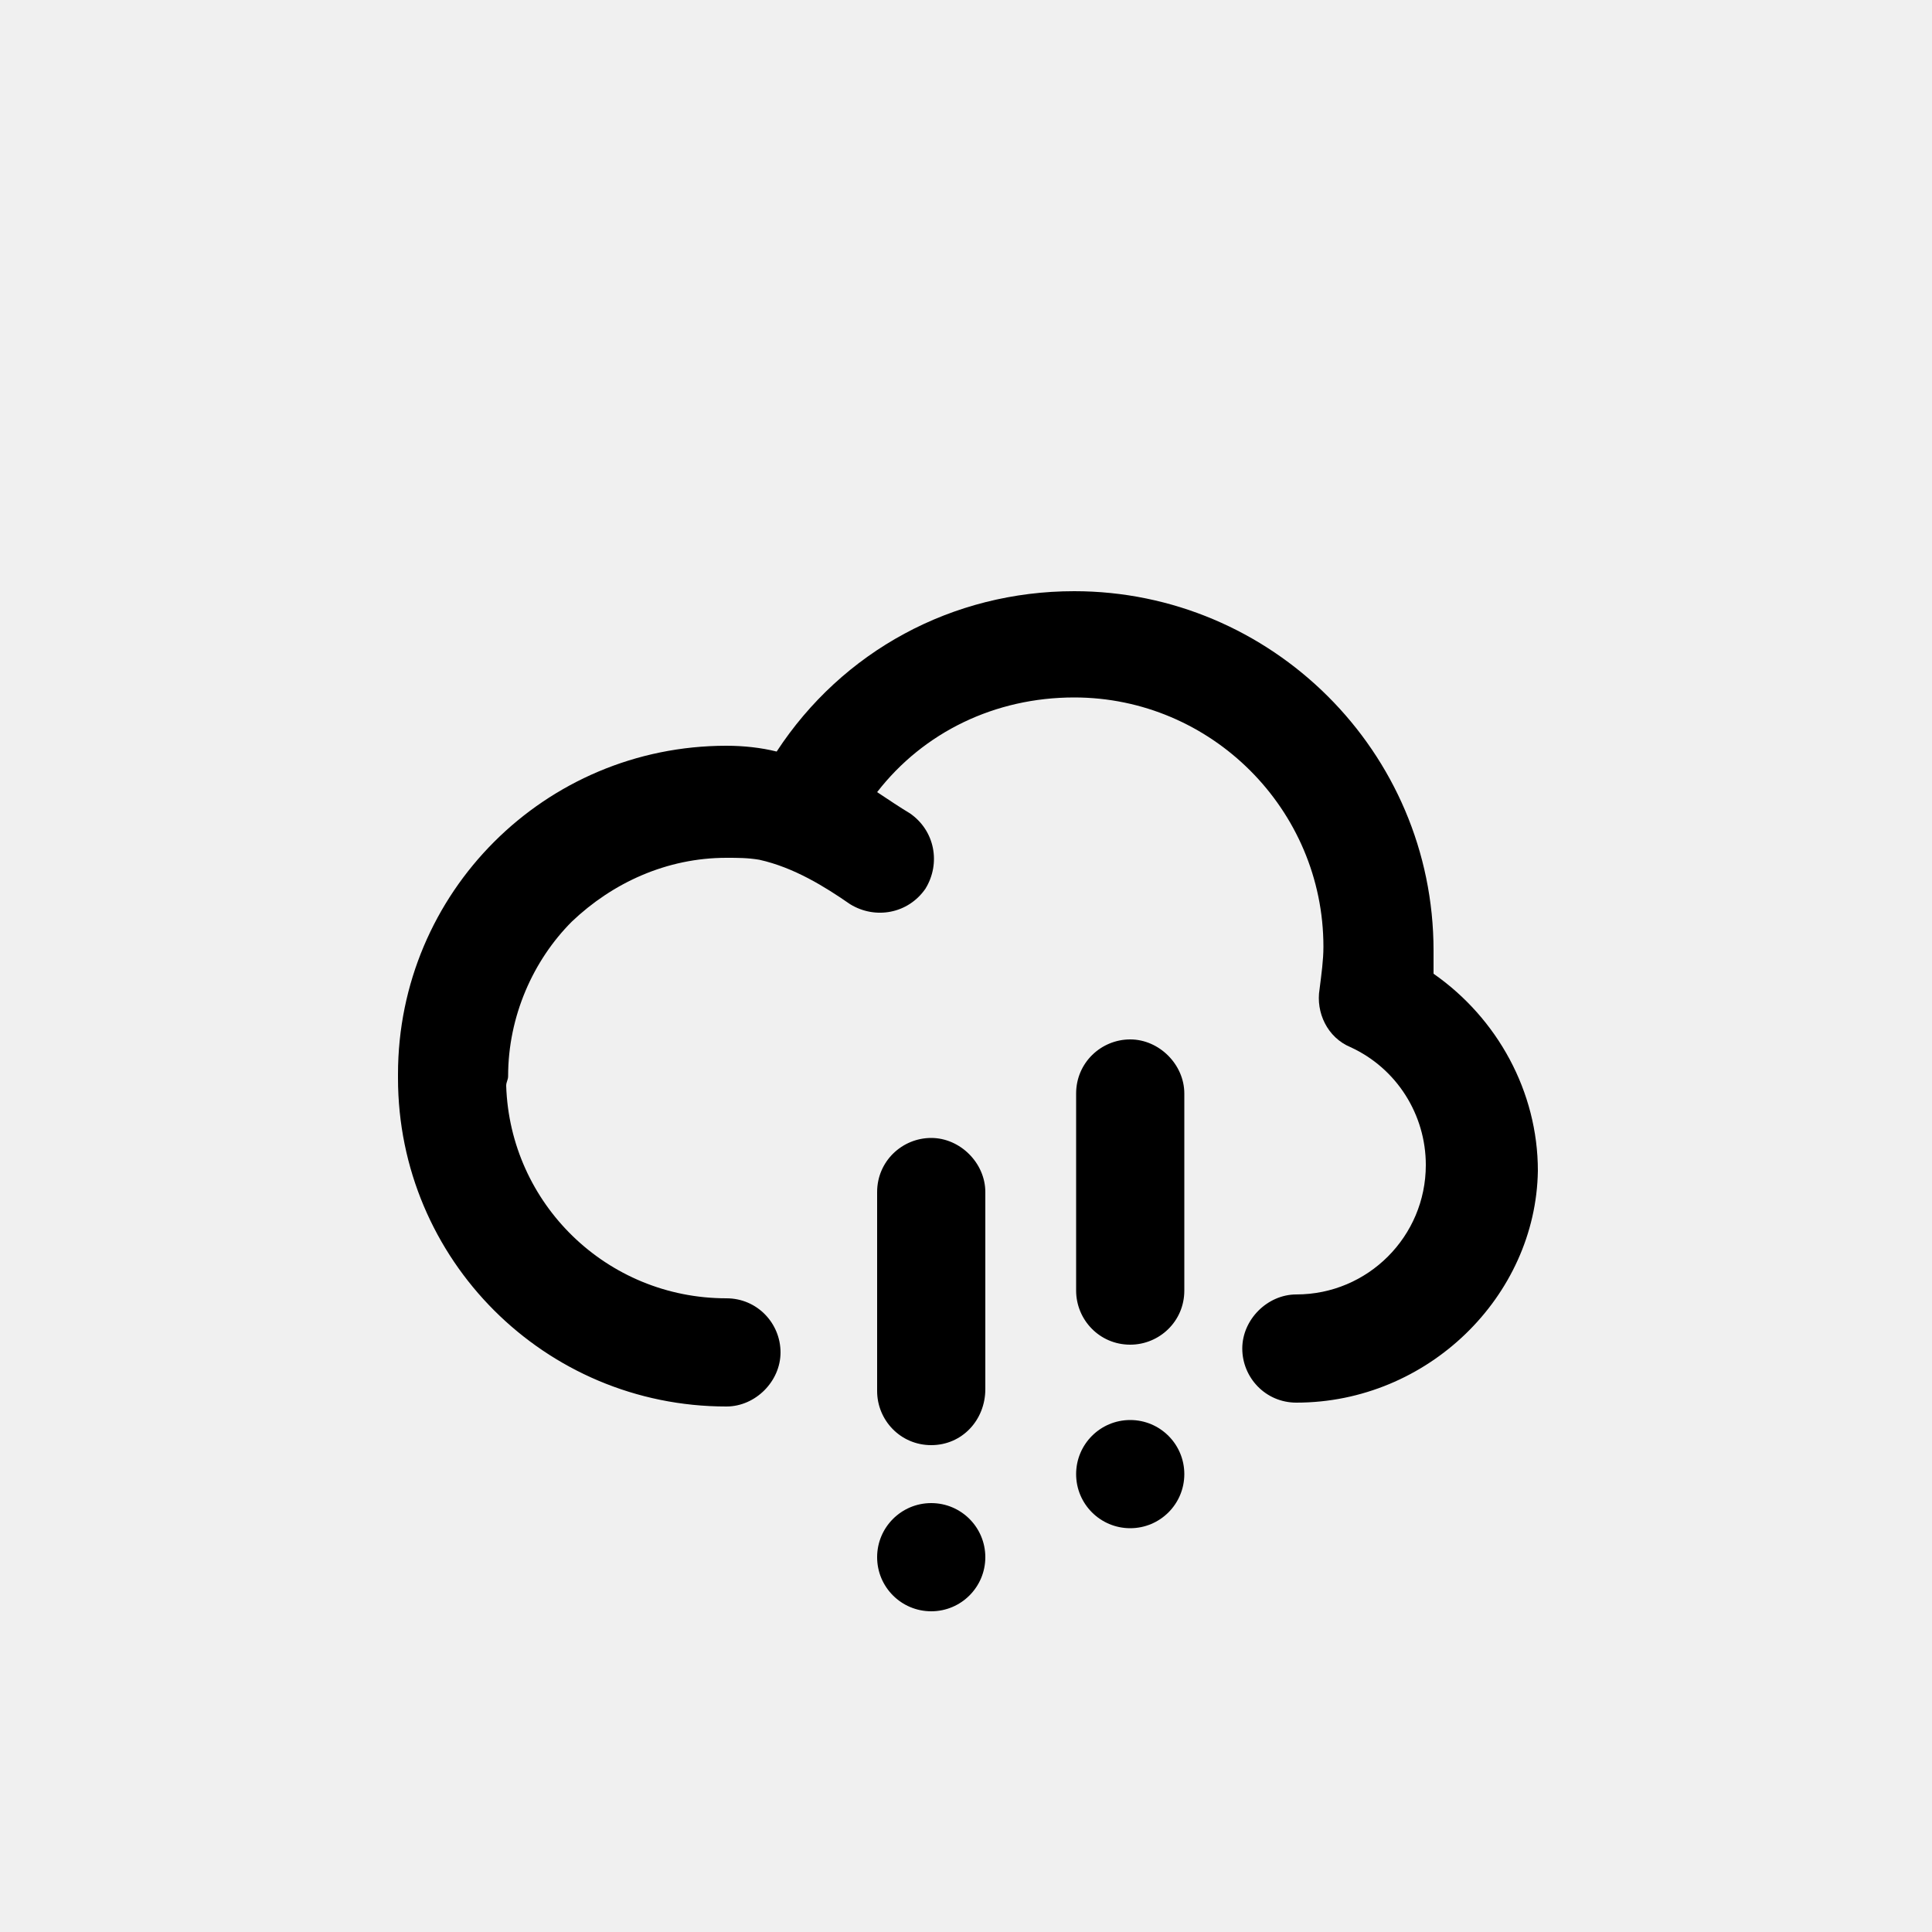
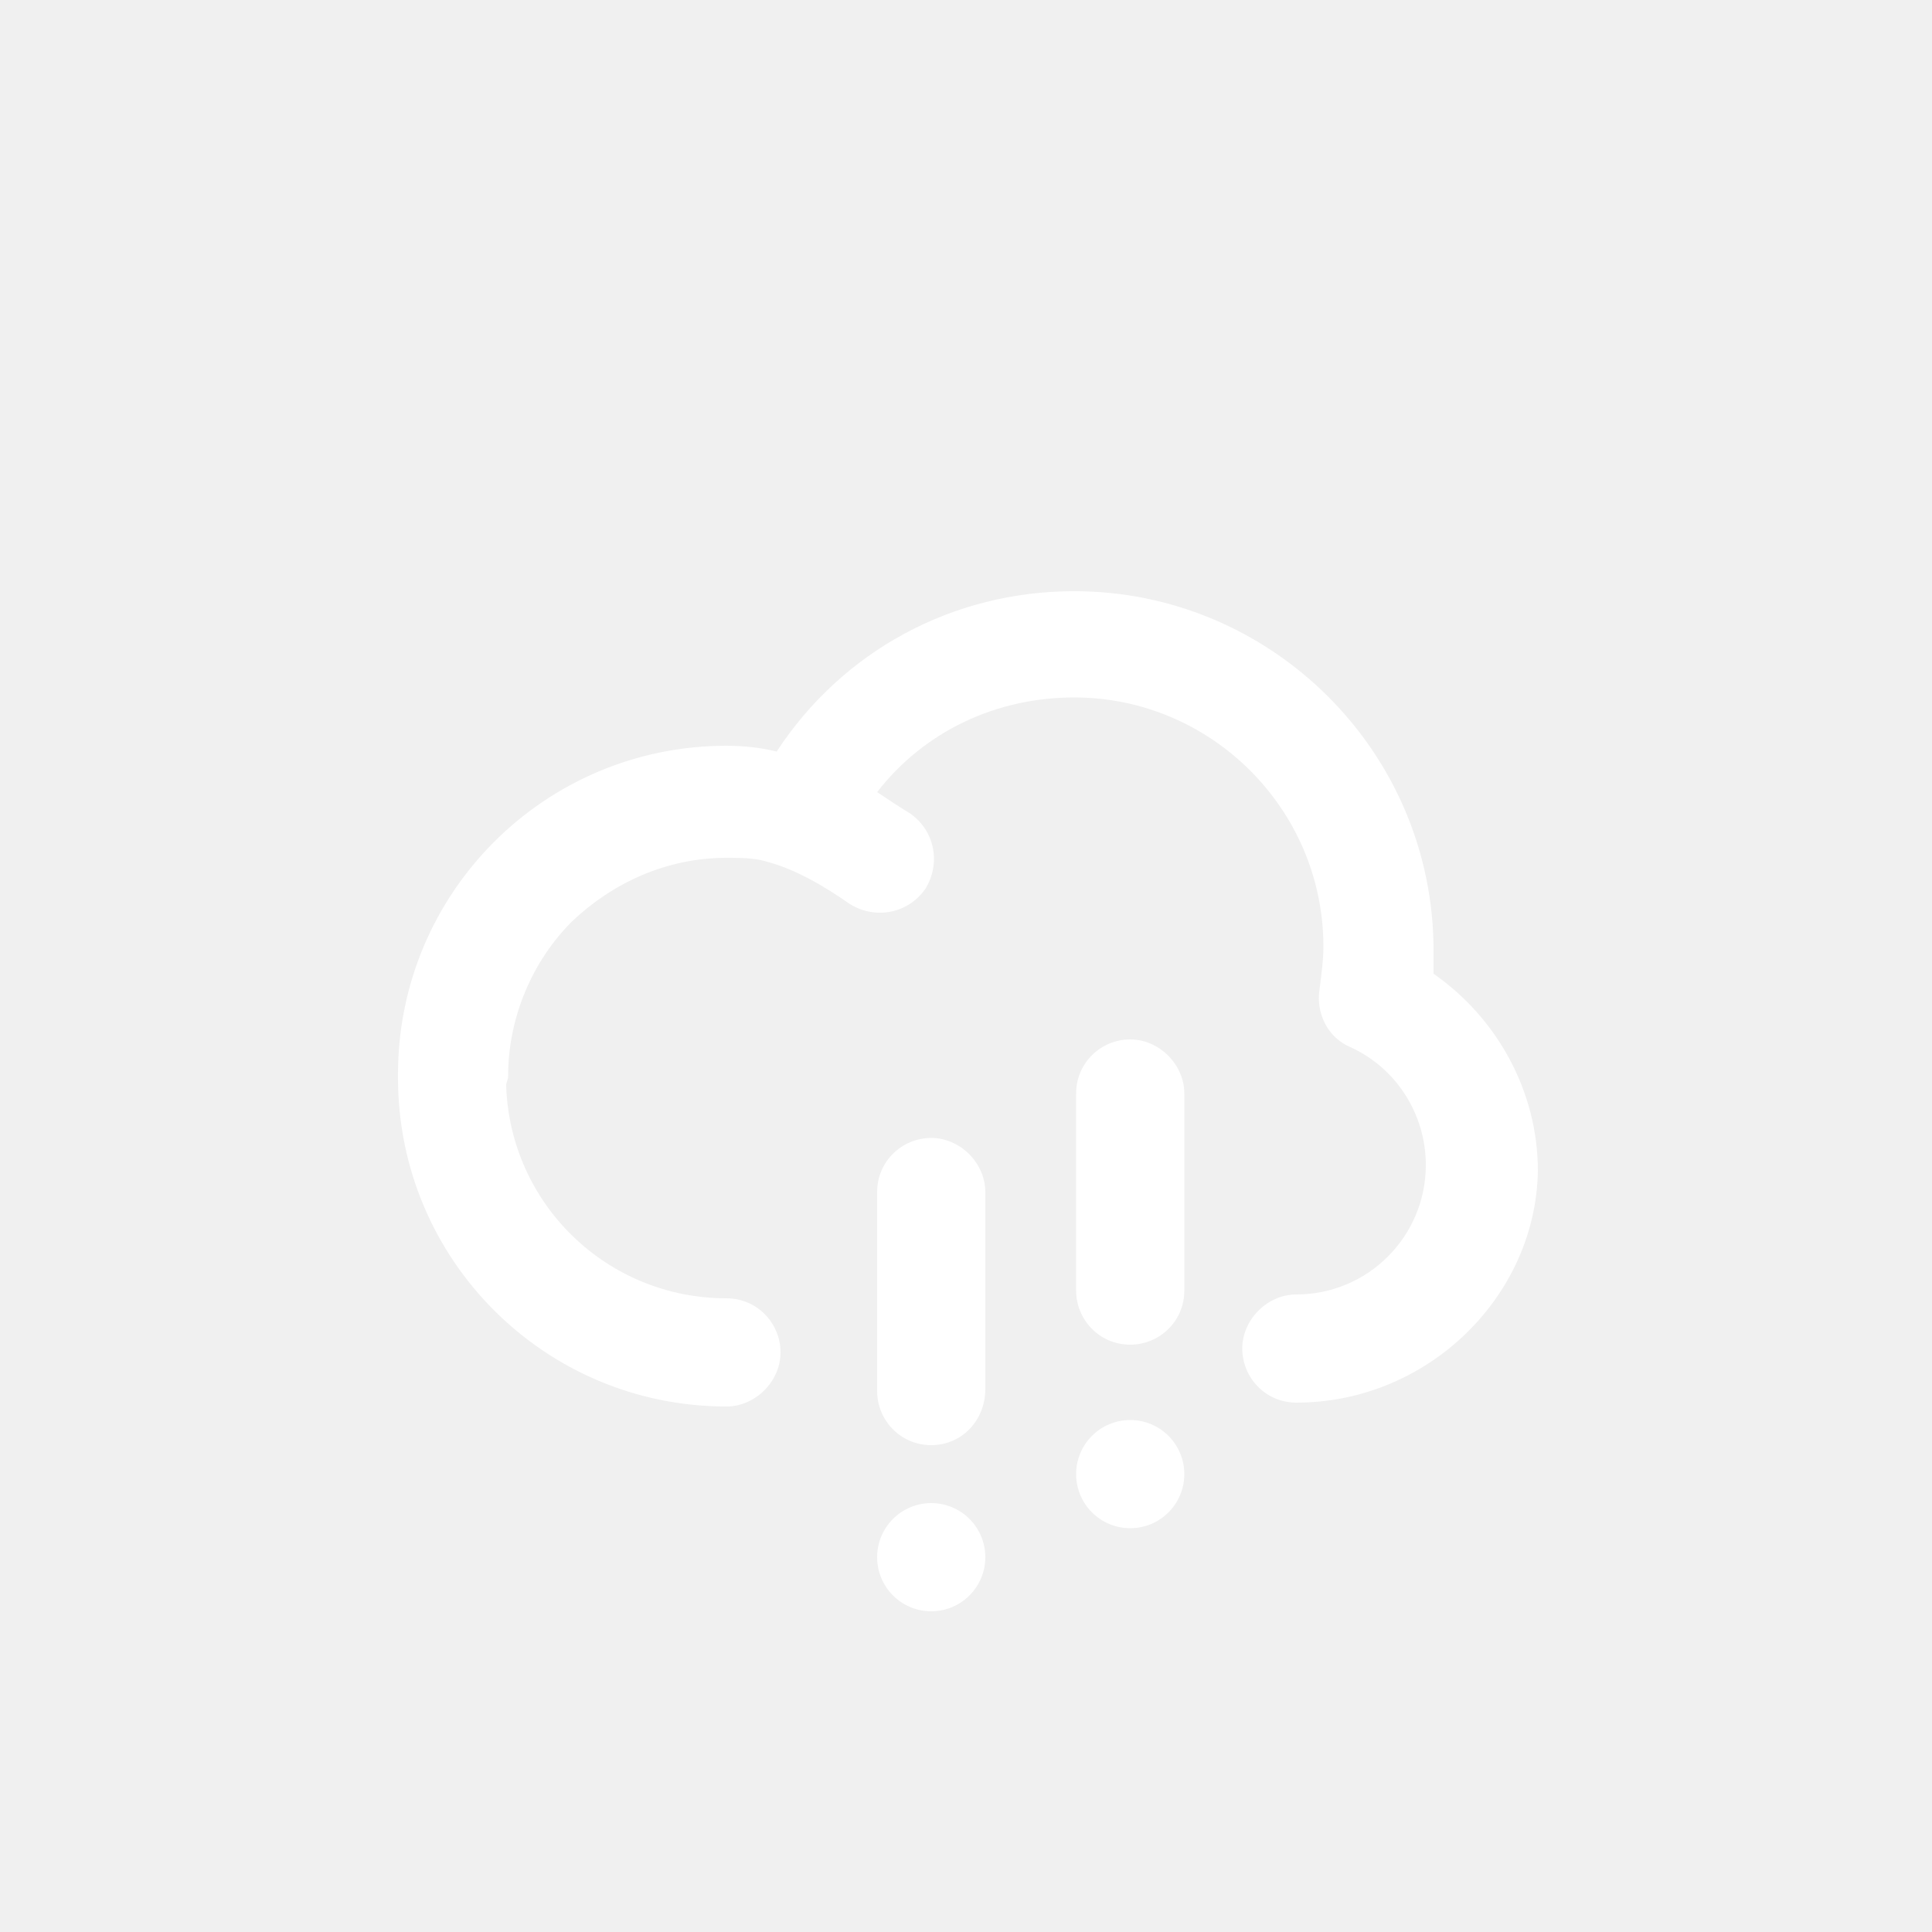
<svg xmlns="http://www.w3.org/2000/svg" version="1.1" width="32" height="32" viewBox="0 0 32 32">
-   <path fill="#000" d="M23.744 16.128c0-0.128 0-0.256 0-0.384 0-3.296-2.688-5.952-5.952-5.952-2.016 0-3.84 0.992-4.928 2.656-0.256-0.064-0.544-0.096-0.832-0.096-3.008 0-5.44 2.432-5.44 5.44 0 0 0 0 0 0.032 0 0 0 0.032 0 0.032 0 3.008 2.432 5.44 5.44 5.44 0.48 0 0.896-0.416 0.896-0.896s-0.384-0.896-0.896-0.896c-1.984 0-3.584-1.568-3.648-3.52 0-0.064 0.032-0.096 0.032-0.16 0-0.992 0.416-1.92 1.056-2.56 0.672-0.64 1.568-1.056 2.56-1.056 0.192 0 0.352 0 0.544 0.032 0.576 0.128 1.088 0.448 1.504 0.736 0.416 0.256 0.96 0.16 1.248-0.256 0.256-0.416 0.16-0.96-0.256-1.248-0.16-0.096-0.352-0.224-0.544-0.352 0.768-0.992 1.952-1.568 3.264-1.568 2.272 0 4.128 1.856 4.128 4.128 0 0.224-0.032 0.448-0.064 0.704-0.064 0.384 0.128 0.8 0.512 0.96 0.768 0.352 1.248 1.12 1.248 1.952 0 1.184-0.96 2.144-2.144 2.144-0.48 0-0.896 0.416-0.896 0.896s0.384 0.896 0.896 0.896c2.176 0 3.968-1.76 4-3.84 0-1.312-0.672-2.528-1.728-3.264z" />
-   <path fill="#000" d="M16.32 25.792c0 0.495-0.401 0.896-0.896 0.896s-0.896-0.401-0.896-0.896c0-0.495 0.401-0.896 0.896-0.896s0.896 0.401 0.896 0.896z" />
-   <path fill="#000" d="M19.616 24.416c0 0.495-0.401 0.896-0.896 0.896s-0.896-0.401-0.896-0.896c0-0.495 0.401-0.896 0.896-0.896s0.896 0.401 0.896 0.896z" />
-   <path fill="#000" d="M15.424 18.848c-0.48 0-0.896 0.384-0.896 0.896v3.296c0 0.48 0.384 0.896 0.896 0.896s0.896-0.416 0.896-0.928v-3.264c0-0.48-0.416-0.896-0.896-0.896z" />
-   <path fill="#000" d="M18.72 17.216c-0.48 0-0.896 0.384-0.896 0.896v3.264c0 0.48 0.384 0.896 0.896 0.896 0.48 0 0.896-0.384 0.896-0.896v-3.264c0-0.48-0.416-0.896-0.896-0.896z" />
+   <path fill="#FFF" d="M23.744 16.128c0-0.128 0-0.256 0-0.384 0-3.296-2.688-5.952-5.952-5.952-2.016 0-3.84 0.992-4.928 2.656-0.256-0.064-0.544-0.096-0.832-0.096-3.008 0-5.44 2.432-5.44 5.44 0 0 0 0 0 0.032 0 0 0 0.032 0 0.032 0 3.008 2.432 5.44 5.44 5.44 0.48 0 0.896-0.416 0.896-0.896s-0.384-0.896-0.896-0.896c-1.984 0-3.584-1.568-3.648-3.52 0-0.064 0.032-0.096 0.032-0.16 0-0.992 0.416-1.92 1.056-2.56 0.672-0.64 1.568-1.056 2.56-1.056 0.192 0 0.352 0 0.544 0.032 0.576 0.128 1.088 0.448 1.504 0.736 0.416 0.256 0.96 0.16 1.248-0.256 0.256-0.416 0.16-0.96-0.256-1.248-0.16-0.096-0.352-0.224-0.544-0.352 0.768-0.992 1.952-1.568 3.264-1.568 2.272 0 4.128 1.856 4.128 4.128 0 0.224-0.032 0.448-0.064 0.704-0.064 0.384 0.128 0.8 0.512 0.96 0.768 0.352 1.248 1.12 1.248 1.952 0 1.184-0.96 2.144-2.144 2.144-0.48 0-0.896 0.416-0.896 0.896s0.384 0.896 0.896 0.896c2.176 0 3.968-1.76 4-3.84 0-1.312-0.672-2.528-1.728-3.264z" />
+   <path fill="#FFF" d="M16.32 25.792c0 0.495-0.401 0.896-0.896 0.896s-0.896-0.401-0.896-0.896c0-0.495 0.401-0.896 0.896-0.896s0.896 0.401 0.896 0.896z" />
+   <path fill="#FFF" d="M19.616 24.416c0 0.495-0.401 0.896-0.896 0.896s-0.896-0.401-0.896-0.896c0-0.495 0.401-0.896 0.896-0.896s0.896 0.401 0.896 0.896z" />
+   <path fill="#FFF" d="M15.424 18.848c-0.48 0-0.896 0.384-0.896 0.896v3.296c0 0.48 0.384 0.896 0.896 0.896s0.896-0.416 0.896-0.928v-3.264c0-0.48-0.416-0.896-0.896-0.896z" />
+   <path fill="#FFF" d="M18.72 17.216c-0.48 0-0.896 0.384-0.896 0.896v3.264c0 0.48 0.384 0.896 0.896 0.896 0.48 0 0.896-0.384 0.896-0.896v-3.264c0-0.48-0.416-0.896-0.896-0.896z" />
</svg>
